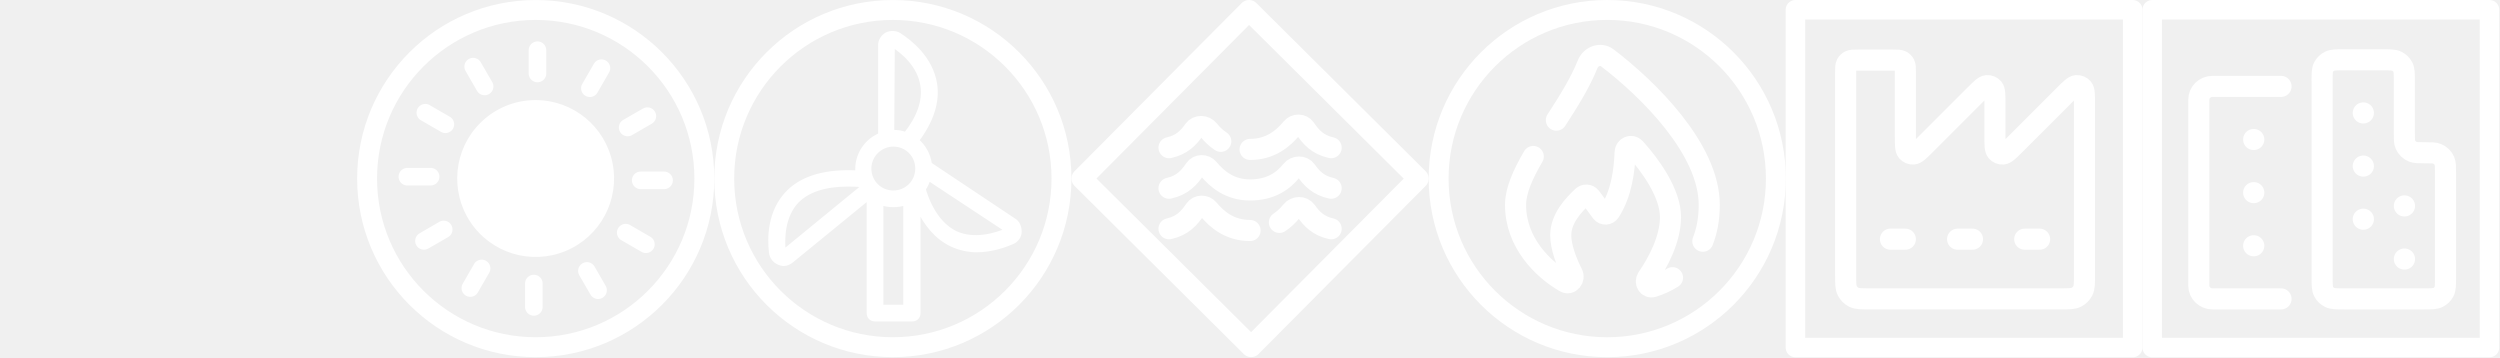
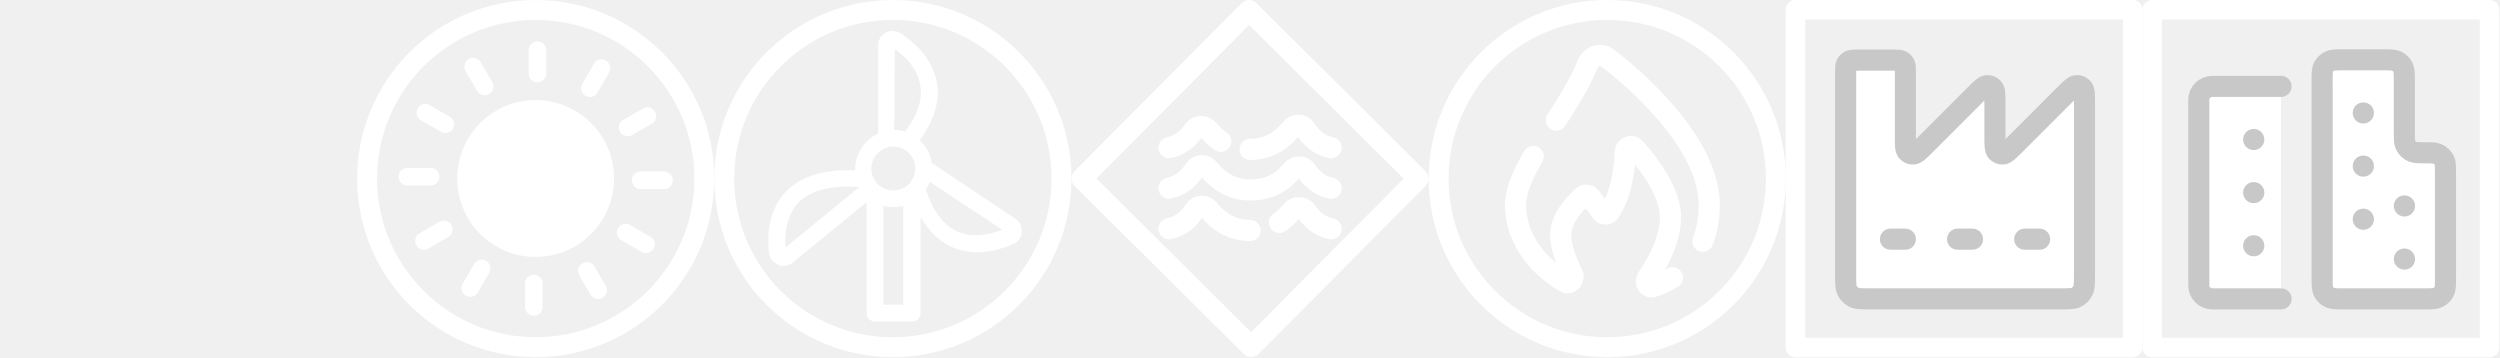
<svg xmlns="http://www.w3.org/2000/svg" width="448" height="64" viewBox="0 0 118.533 16.933" version="1.1" id="svg1">
  <defs id="defs1" />
  <g id="layer1">
    <circle style="fill:#e9dc00;stroke-width:0.332;stroke-linecap:round;stroke-linejoin:round;fill-opacity:0" id="path1" cx="8.467" cy="8.467" r="8.467" />
    <ellipse style="fill:#5a3636;fill-opacity:0;stroke:#ffffff;stroke-width:0.944;stroke-linecap:round;stroke-linejoin:round;stroke-dasharray:none;stroke-opacity:1;paint-order:normal" id="path1-8" cx="25.4" cy="8.467" rx="7.995" ry="7.994" />
    <ellipse style="fill:#5a3636;fill-opacity:0;stroke:#ffffff;stroke-width:0.944;stroke-linecap:round;stroke-linejoin:round;stroke-dasharray:none;stroke-opacity:1;paint-order:normal" id="path1-8-8" cx="42.333" cy="8.467" rx="7.995" ry="7.994" />
    <ellipse style="fill:#5a3636;fill-opacity:0;stroke:#ffffff;stroke-width:0.944;stroke-linecap:round;stroke-linejoin:round;stroke-dasharray:none;stroke-opacity:1;paint-order:normal" id="path1-8-8-2" cx="76.205" cy="8.467" rx="7.995" ry="7.995" />
    <path class="cls-1" d="m 22.079,3.373 a 0.415,0.415 0 1 1 0.718,-0.416 l 0.534,0.921 a 0.417,0.417 0 1 1 -0.719,0.422 z m 3.32,1.372 a 3.719,3.719 0 1 1 -2.631,1.088 3.708,3.708 0 0 1 2.63,-1.089 z M 25.067,2.401 a 0.417,0.417 0 1 1 0.833,0 V 3.463 a 0.417,0.417 0 1 1 -0.833,0 z m 3.08,0.644 a 0.415,0.415 0 1 1 0.719,0.412 l -0.534,0.925 a 0.415,0.415 0 1 1 -0.719,-0.414 l 0.534,-0.924 z m 2.341,2.1 a 0.415,0.415 0 1 1 0.416,0.719 l -0.924,0.534 a 0.417,0.417 0 1 1 -0.422,-0.719 z m 0.977,2.989 a 0.417,0.417 0 1 1 0,0.833 h -1.067 a 0.417,0.417 0 1 1 0,-0.833 z m -0.649,3.08 a 0.415,0.415 0 1 1 -0.413,0.719 l -0.925,-0.534 a 0.415,0.415 0 1 1 0.411,-0.72 l 0.924,0.534 z m -2.099,2.34 a 0.415,0.415 0 1 1 -0.719,0.416 l -0.536,-0.924 a 0.417,0.417 0 0 1 0.719,-0.422 l 0.534,0.925 z m -2.989,0.977 a 0.417,0.417 0 1 1 -0.833,0 v -1.067 a 0.417,0.417 0 1 1 0.833,0 z m -3.08,-0.649 a 0.415,0.415 0 0 1 -0.719,-0.413 l 0.534,-0.925 a 0.415,0.415 0 1 1 0.719,0.411 l -0.534,0.924 z m -2.341,-2.099 a 0.415,0.415 0 1 1 -0.416,-0.719 l 0.921,-0.536 a 0.418,0.418 0 1 1 0.422,0.721 l -0.925,0.534 z m -0.972,-2.989 a 0.417,0.417 0 1 1 0,-0.833 h 1.062 a 0.417,0.417 0 1 1 0,0.833 z m 0.644,-3.08 a 0.415,0.415 0 1 1 0.412,-0.719 l 0.925,0.534 a 0.415,0.415 0 1 1 -0.414,0.719 z" id="path1-5" style="fill:#ffffff;stroke-width:1;fill-opacity:1;stroke-dasharray:none" />
    <path d="M 48.044,10.455 44.062,7.801 C 44.008,7.34 43.764,6.934 43.439,6.663 44.143,5.742 44.441,4.821 44.306,3.981 44.116,2.789 43.168,2.03 42.626,1.678 42.464,1.57 42.22,1.57 42.057,1.651 41.868,1.76 41.759,1.949 41.759,2.139 v 4.28 c -0.623,0.244 -1.084,0.867 -1.084,1.598 0,0.081 0,0.135 0,0.19 -1.463,-0.081 -2.574,0.217 -3.278,0.921 -0.894,0.894 -0.894,2.167 -0.813,2.844 0.027,0.217 0.163,0.379 0.352,0.461 0.081,0.027 0.135,0.054 0.217,0.054 0.135,0 0.244,-0.054 0.352,-0.135 L 41.217,9.318 v 5.526 c 0,0.163 0.108,0.271 0.271,0.271 h 1.761 c 0.163,0 0.271,-0.108 0.271,-0.271 V 9.751 c 0.379,0.867 0.921,1.49 1.598,1.815 0.406,0.19 0.813,0.271 1.192,0.271 0.677,0 1.3,-0.217 1.68,-0.379 0.19,-0.081 0.325,-0.271 0.325,-0.461 0,-0.244 -0.081,-0.433 -0.271,-0.542 z M 42.301,2.112 c 0.027,0 0.027,0 0.027,0 0.488,0.298 1.3,0.975 1.436,1.95 0.108,0.731 -0.163,1.517 -0.813,2.33 -0.19,-0.081 -0.379,-0.108 -0.596,-0.108 -0.027,0 -0.054,0 -0.081,0 z m 0.054,4.714 c 0.65,0 1.165,0.515 1.165,1.165 0,0.65 -0.515,1.165 -1.165,1.165 -0.65,0 -1.165,-0.515 -1.165,-1.165 0,-0.65 0.542,-1.165 1.165,-1.165 z m -5.174,5.12 c 0,0 -0.027,0 -0.054,-0.027 -0.054,-0.596 -0.054,-1.68 0.65,-2.411 0.515,-0.515 1.327,-0.786 2.411,-0.786 0.217,0 0.406,0 0.65,0.027 0.027,0.054 0.054,0.081 0.081,0.135 z m 4.578,2.628 V 9.589 c 0.19,0.081 0.379,0.108 0.596,0.108 0.217,0 0.406,-0.027 0.596,-0.108 v 4.985 z m 5.987,-3.63 c -0.515,0.217 -1.544,0.542 -2.438,0.135 C 44.631,10.753 44.089,10.049 43.764,8.966 43.872,8.803 43.953,8.64 44.008,8.424 l 3.738,2.465 c 0,0 0.027,0.027 0,0.054 z" id="path1-51" style="fill:#ffffff;fill-opacity:1;stroke-width:0.25;stroke:#ffffff;stroke-opacity:1;stroke-dasharray:none" />
    <g id="g3" transform="matrix(0.3843832,0,0,0.3843832,54.65772,3.625187)" style="fill:none;fill-opacity:1;stroke:#ffffff;stroke-width:2.602;stroke-dasharray:none;stroke-opacity:1">
      <path d="M 12,19 C 9.493,19 7.918,17.655 6.867,16.389 6.427,15.86 5.586,15.867 5.202,16.432 4.501,17.463 3.684,18.413 2,18.786 m 20,0 C 20.412,18.434 19.596,17.57 18.92,16.608 18.497,16.006 17.566,16.043 17.105,16.621 16.695,17.137 16.206,17.612 15.615,18" stroke="#1c274c" stroke-width="1.5" stroke-linecap="round" stroke-linejoin="round" id="path1-88" style="fill:none;fill-opacity:1;stroke:#ffffff;stroke-width:2.602;stroke-dasharray:none;stroke-opacity:1" />
      <path d="m 12,9 c 2.506,0 4.082,-1.345 5.133,-2.611 0.439,-0.529 1.28,-0.522 1.665,0.044 C 19.499,7.463 20.316,8.413 22,8.786 m -20,0 C 3.588,8.434 4.404,7.57 5.08,6.608 5.503,6.006 6.435,6.043 6.894,6.621 7.305,7.136 7.794,7.612 8.385,8" stroke="#1c274c" stroke-width="1.5" stroke-linecap="round" stroke-linejoin="round" id="path2" style="fill:none;fill-opacity:1;stroke:#ffffff;stroke-width:2.602;stroke-dasharray:none;stroke-opacity:1" />
      <path d="M 22,13.786 C 20.412,13.434 19.596,12.57 18.92,11.608 18.497,11.006 17.566,11.043 17.105,11.621 16.054,12.943 14.484,14 12,14 9.493,14 7.918,12.655 6.867,11.389 6.427,10.86 5.586,10.867 5.202,11.432 4.501,12.463 3.684,13.413 2,13.786" stroke="#1c274c" stroke-width="1.5" stroke-linecap="round" stroke-linejoin="round" id="path3" style="fill:none;fill-opacity:1;stroke:#ffffff;stroke-width:2.602;stroke-dasharray:none;stroke-opacity:1" />
    </g>
    <rect style="fill:none;fill-opacity:1;stroke:#ffffff;stroke-width:0.981;stroke-linecap:round;stroke-linejoin:round;stroke-dasharray:none;stroke-opacity:1" id="rect4" width="11.316" height="11.245" x="42.346" y="-41.39" transform="matrix(0.709412,0.7047941,-0.7049911,0.7092162,0,0)" />
-     <path d="m 73.792,5.697 c 0.569,-0.875 1.132,-1.774 1.484,-2.653 0.149,-0.373 0.608,-0.548 0.928,-0.305 1.935,1.474 4.837,4.323 4.837,6.976 0,0.674 -0.114,1.243 -0.304,1.722 M 72.698,7.419 c -0.489,0.835 -0.841,1.615 -0.841,2.296 0,1.783 1.289,3.047 2.343,3.657 0.241,0.14 0.476,-0.152 0.35,-0.4 -0.279,-0.547 -0.55,-1.254 -0.55,-1.822 0,-0.787 0.6,-1.42 1.028,-1.825 0.11,-0.104 0.282,-0.102 0.377,0.015 0.177,0.218 0.354,0.495 0.531,0.718 0.104,0.131 0.297,0.12 0.388,-0.021 0.566,-0.872 0.697,-1.985 0.728,-2.817 0.009,-0.251 0.303,-0.374 0.471,-0.188 0.737,0.815 1.681,2.137 1.681,3.257 0,1.042 -0.584,2.15 -1.089,2.877 -0.148,0.213 0.015,0.502 0.262,0.424 0.295,-0.092 0.613,-0.23 0.922,-0.424" stroke="#1c274c" stroke-width="0.861" stroke-linecap="round" id="path1-517" style="fill:none;stroke:#ffffff;stroke-opacity:1;stroke-width:1;stroke-dasharray:none" />
+     <path d="m 73.792,5.697 c 0.569,-0.875 1.132,-1.774 1.484,-2.653 0.149,-0.373 0.608,-0.548 0.928,-0.305 1.935,1.474 4.837,4.323 4.837,6.976 0,0.674 -0.114,1.243 -0.304,1.722 M 72.698,7.419 c -0.489,0.835 -0.841,1.615 -0.841,2.296 0,1.783 1.289,3.047 2.343,3.657 0.241,0.14 0.476,-0.152 0.35,-0.4 -0.279,-0.547 -0.55,-1.254 -0.55,-1.822 0,-0.787 0.6,-1.42 1.028,-1.825 0.11,-0.104 0.282,-0.102 0.377,0.015 0.177,0.218 0.354,0.495 0.531,0.718 0.104,0.131 0.297,0.12 0.388,-0.021 0.566,-0.872 0.697,-1.985 0.728,-2.817 0.009,-0.251 0.303,-0.374 0.471,-0.188 0.737,0.815 1.681,2.137 1.681,3.257 0,1.042 -0.584,2.15 -1.089,2.877 -0.148,0.213 0.015,0.502 0.262,0.424 0.295,-0.092 0.613,-0.23 0.922,-0.424" stroke="#1c274c" stroke-width="0.861" stroke-linecap="round" id="path1-517" style="fill:none;stroke:#ffffff;stroke-opacity:1;stroke-width:1;stroke-dasharray:none;fill-opacity:1" />
    <rect style="fill:none;fill-opacity:1;stroke:#ffffff;stroke-width:0.925;stroke-linecap:round;stroke-linejoin:round;stroke-dasharray:none;stroke-opacity:1" id="rect5" width="15.991" height="16.015" x="85.127" y="0.463" />
    <rect style="fill:none;fill-opacity:1;stroke:#ffffff;stroke-width:0.925;stroke-linecap:round;stroke-linejoin:round;stroke-dasharray:none;stroke-opacity:1" id="rect5-3" width="15.991" height="16.015" x="102.043" y="0.463" />
-     <path d="m 89.632,11.34 h 0.707 m 2.476,0 h 0.707 m 2.476,0 h 0.707 m 0.99,2.83 h -9.055 c -0.396,0 -0.594,0 -0.746,-0.077 -0.133,-0.068 -0.241,-0.176 -0.309,-0.309 -0.077,-0.151 -0.077,-0.349 -0.077,-0.746 V 3.417 c 0,-0.198 0,-0.297 0.039,-0.373 0.034,-0.067 0.088,-0.121 0.155,-0.155 0.076,-0.039 0.175,-0.039 0.373,-0.039 h 1.698 c 0.198,0 0.297,0 0.373,0.039 0.067,0.034 0.121,0.088 0.155,0.155 0.039,0.076 0.039,0.175 0.039,0.373 v 3.02 c 0,0.429 0,0.643 0.085,0.742 0.074,0.086 0.184,0.132 0.297,0.123 0.13,-0.01 0.282,-0.162 0.585,-0.465 l 2.312,-2.312 c 0.303,-0.303 0.455,-0.455 0.585,-0.465 0.113,-0.009 0.223,0.037 0.297,0.123 0.085,0.099 0.085,0.314 0.085,0.742 v 1.512 c 0,0.429 0,0.643 0.085,0.742 0.074,0.086 0.184,0.132 0.297,0.123 0.13,-0.01 0.282,-0.162 0.585,-0.465 l 2.312,-2.312 c 0.303,-0.303 0.455,-0.455 0.585,-0.465 0.113,-0.009 0.223,0.037 0.297,0.123 0.085,0.099 0.085,0.314 0.085,0.742 v 8.113 c 0,0.396 0,0.594 -0.077,0.746 -0.068,0.133 -0.176,0.241 -0.309,0.309 -0.151,0.077 -0.349,0.077 -0.746,0.077 z" stroke="#000000" stroke-width="2" stroke-linecap="round" id="path1-6" style="fill:none;stroke:#ffffff;stroke-width:1;stroke-dasharray:none;stroke-opacity:1" />
-     <path d="m 106.853,6.614 h 0.006 m -0.006,2.519 h 0.006 m -0.006,2.519 h 0.006 m 5.191,-6.297 h 0.006 m -0.006,2.519 h 0.006 m -0.006,2.519 h 0.006 m 1.943,-0.63 h 0.006 m -0.006,2.519 h 0.006 m -5.854,-8.186 h -3.249 c -0.359,0 -0.65,0.282 -0.65,0.63 v 8.815 c 0,0.348 0.291,0.63 0.65,0.63 h 3.249 m 1.949,-10.327 v 9.319 c 0,0.353 0,0.529 0.071,0.664 0.062,0.119 0.162,0.215 0.284,0.275 0.139,0.069 0.321,0.069 0.685,0.069 h 3.769 c 0.364,0 0.546,0 0.685,-0.069 0.122,-0.06 0.222,-0.157 0.284,-0.275 0.071,-0.135 0.071,-0.311 0.071,-0.664 V 8.188 c 0,-0.293 0,-0.44 -0.05,-0.556 -0.066,-0.154 -0.192,-0.277 -0.352,-0.341 -0.119,-0.048 -0.271,-0.048 -0.574,-0.048 -0.303,0 -0.454,0 -0.574,-0.048 -0.159,-0.064 -0.286,-0.186 -0.352,-0.341 -0.05,-0.116 -0.05,-0.262 -0.05,-0.556 V 3.843 c 0,-0.353 0,-0.529 -0.071,-0.664 -0.062,-0.118 -0.162,-0.215 -0.284,-0.275 -0.139,-0.069 -0.321,-0.069 -0.685,-0.069 h -1.819 c -0.364,0 -0.546,0 -0.685,0.069 -0.122,0.06 -0.222,0.157 -0.284,0.275 -0.071,0.135 -0.071,0.311 -0.071,0.664 z" stroke="#000000" stroke-width="1.298" stroke-linecap="round" stroke-linejoin="round" id="path1-61" style="fill:none;stroke:#ffffff;stroke-width:1;stroke-dasharray:none;stroke-opacity:1" />
+     <path d="m 89.632,11.34 h 0.707 m 2.476,0 h 0.707 m 2.476,0 h 0.707 m 0.99,2.83 h -9.055 c -0.396,0 -0.594,0 -0.746,-0.077 -0.133,-0.068 -0.241,-0.176 -0.309,-0.309 -0.077,-0.151 -0.077,-0.349 -0.077,-0.746 V 3.417 c 0,-0.198 0,-0.297 0.039,-0.373 0.034,-0.067 0.088,-0.121 0.155,-0.155 0.076,-0.039 0.175,-0.039 0.373,-0.039 h 1.698 c 0.198,0 0.297,0 0.373,0.039 0.067,0.034 0.121,0.088 0.155,0.155 0.039,0.076 0.039,0.175 0.039,0.373 v 3.02 c 0,0.429 0,0.643 0.085,0.742 0.074,0.086 0.184,0.132 0.297,0.123 0.13,-0.01 0.282,-0.162 0.585,-0.465 l 2.312,-2.312 c 0.303,-0.303 0.455,-0.455 0.585,-0.465 0.113,-0.009 0.223,0.037 0.297,0.123 0.085,0.099 0.085,0.314 0.085,0.742 v 1.512 c 0,0.429 0,0.643 0.085,0.742 0.074,0.086 0.184,0.132 0.297,0.123 0.13,-0.01 0.282,-0.162 0.585,-0.465 l 2.312,-2.312 c 0.303,-0.303 0.455,-0.455 0.585,-0.465 0.113,-0.009 0.223,0.037 0.297,0.123 0.085,0.099 0.085,0.314 0.085,0.742 v 8.113 c 0,0.396 0,0.594 -0.077,0.746 -0.068,0.133 -0.176,0.241 -0.309,0.309 -0.151,0.077 -0.349,0.077 -0.746,0.077 z" stroke="#000000" stroke-width="2" stroke-linecap="round" id="path1-6" style="fill:#ffffff;stroke:#c8c8c8;stroke-width:1;stroke-dasharray:none;stroke-opacity:1;fill-opacity:1" />
+     <path d="m 106.853,6.614 h 0.006 m -0.006,2.519 h 0.006 m -0.006,2.519 h 0.006 m 5.191,-6.297 h 0.006 m -0.006,2.519 h 0.006 m -0.006,2.519 h 0.006 m 1.943,-0.63 h 0.006 m -0.006,2.519 h 0.006 m -5.854,-8.186 h -3.249 c -0.359,0 -0.65,0.282 -0.65,0.63 v 8.815 c 0,0.348 0.291,0.63 0.65,0.63 h 3.249 m 1.949,-10.327 v 9.319 c 0,0.353 0,0.529 0.071,0.664 0.062,0.119 0.162,0.215 0.284,0.275 0.139,0.069 0.321,0.069 0.685,0.069 h 3.769 c 0.364,0 0.546,0 0.685,-0.069 0.122,-0.06 0.222,-0.157 0.284,-0.275 0.071,-0.135 0.071,-0.311 0.071,-0.664 V 8.188 c 0,-0.293 0,-0.44 -0.05,-0.556 -0.066,-0.154 -0.192,-0.277 -0.352,-0.341 -0.119,-0.048 -0.271,-0.048 -0.574,-0.048 -0.303,0 -0.454,0 -0.574,-0.048 -0.159,-0.064 -0.286,-0.186 -0.352,-0.341 -0.05,-0.116 -0.05,-0.262 -0.05,-0.556 V 3.843 c 0,-0.353 0,-0.529 -0.071,-0.664 -0.062,-0.118 -0.162,-0.215 -0.284,-0.275 -0.139,-0.069 -0.321,-0.069 -0.685,-0.069 h -1.819 c -0.364,0 -0.546,0 -0.685,0.069 -0.122,0.06 -0.222,0.157 -0.284,0.275 -0.071,0.135 -0.071,0.311 -0.071,0.664 z" stroke="#000000" stroke-width="1.298" stroke-linecap="round" stroke-linejoin="round" id="path1-61" style="fill:#ffffff;stroke:#c8c8c8;stroke-width:1;stroke-dasharray:none;stroke-opacity:1;fill-opacity:1" />
  </g>
</svg>
